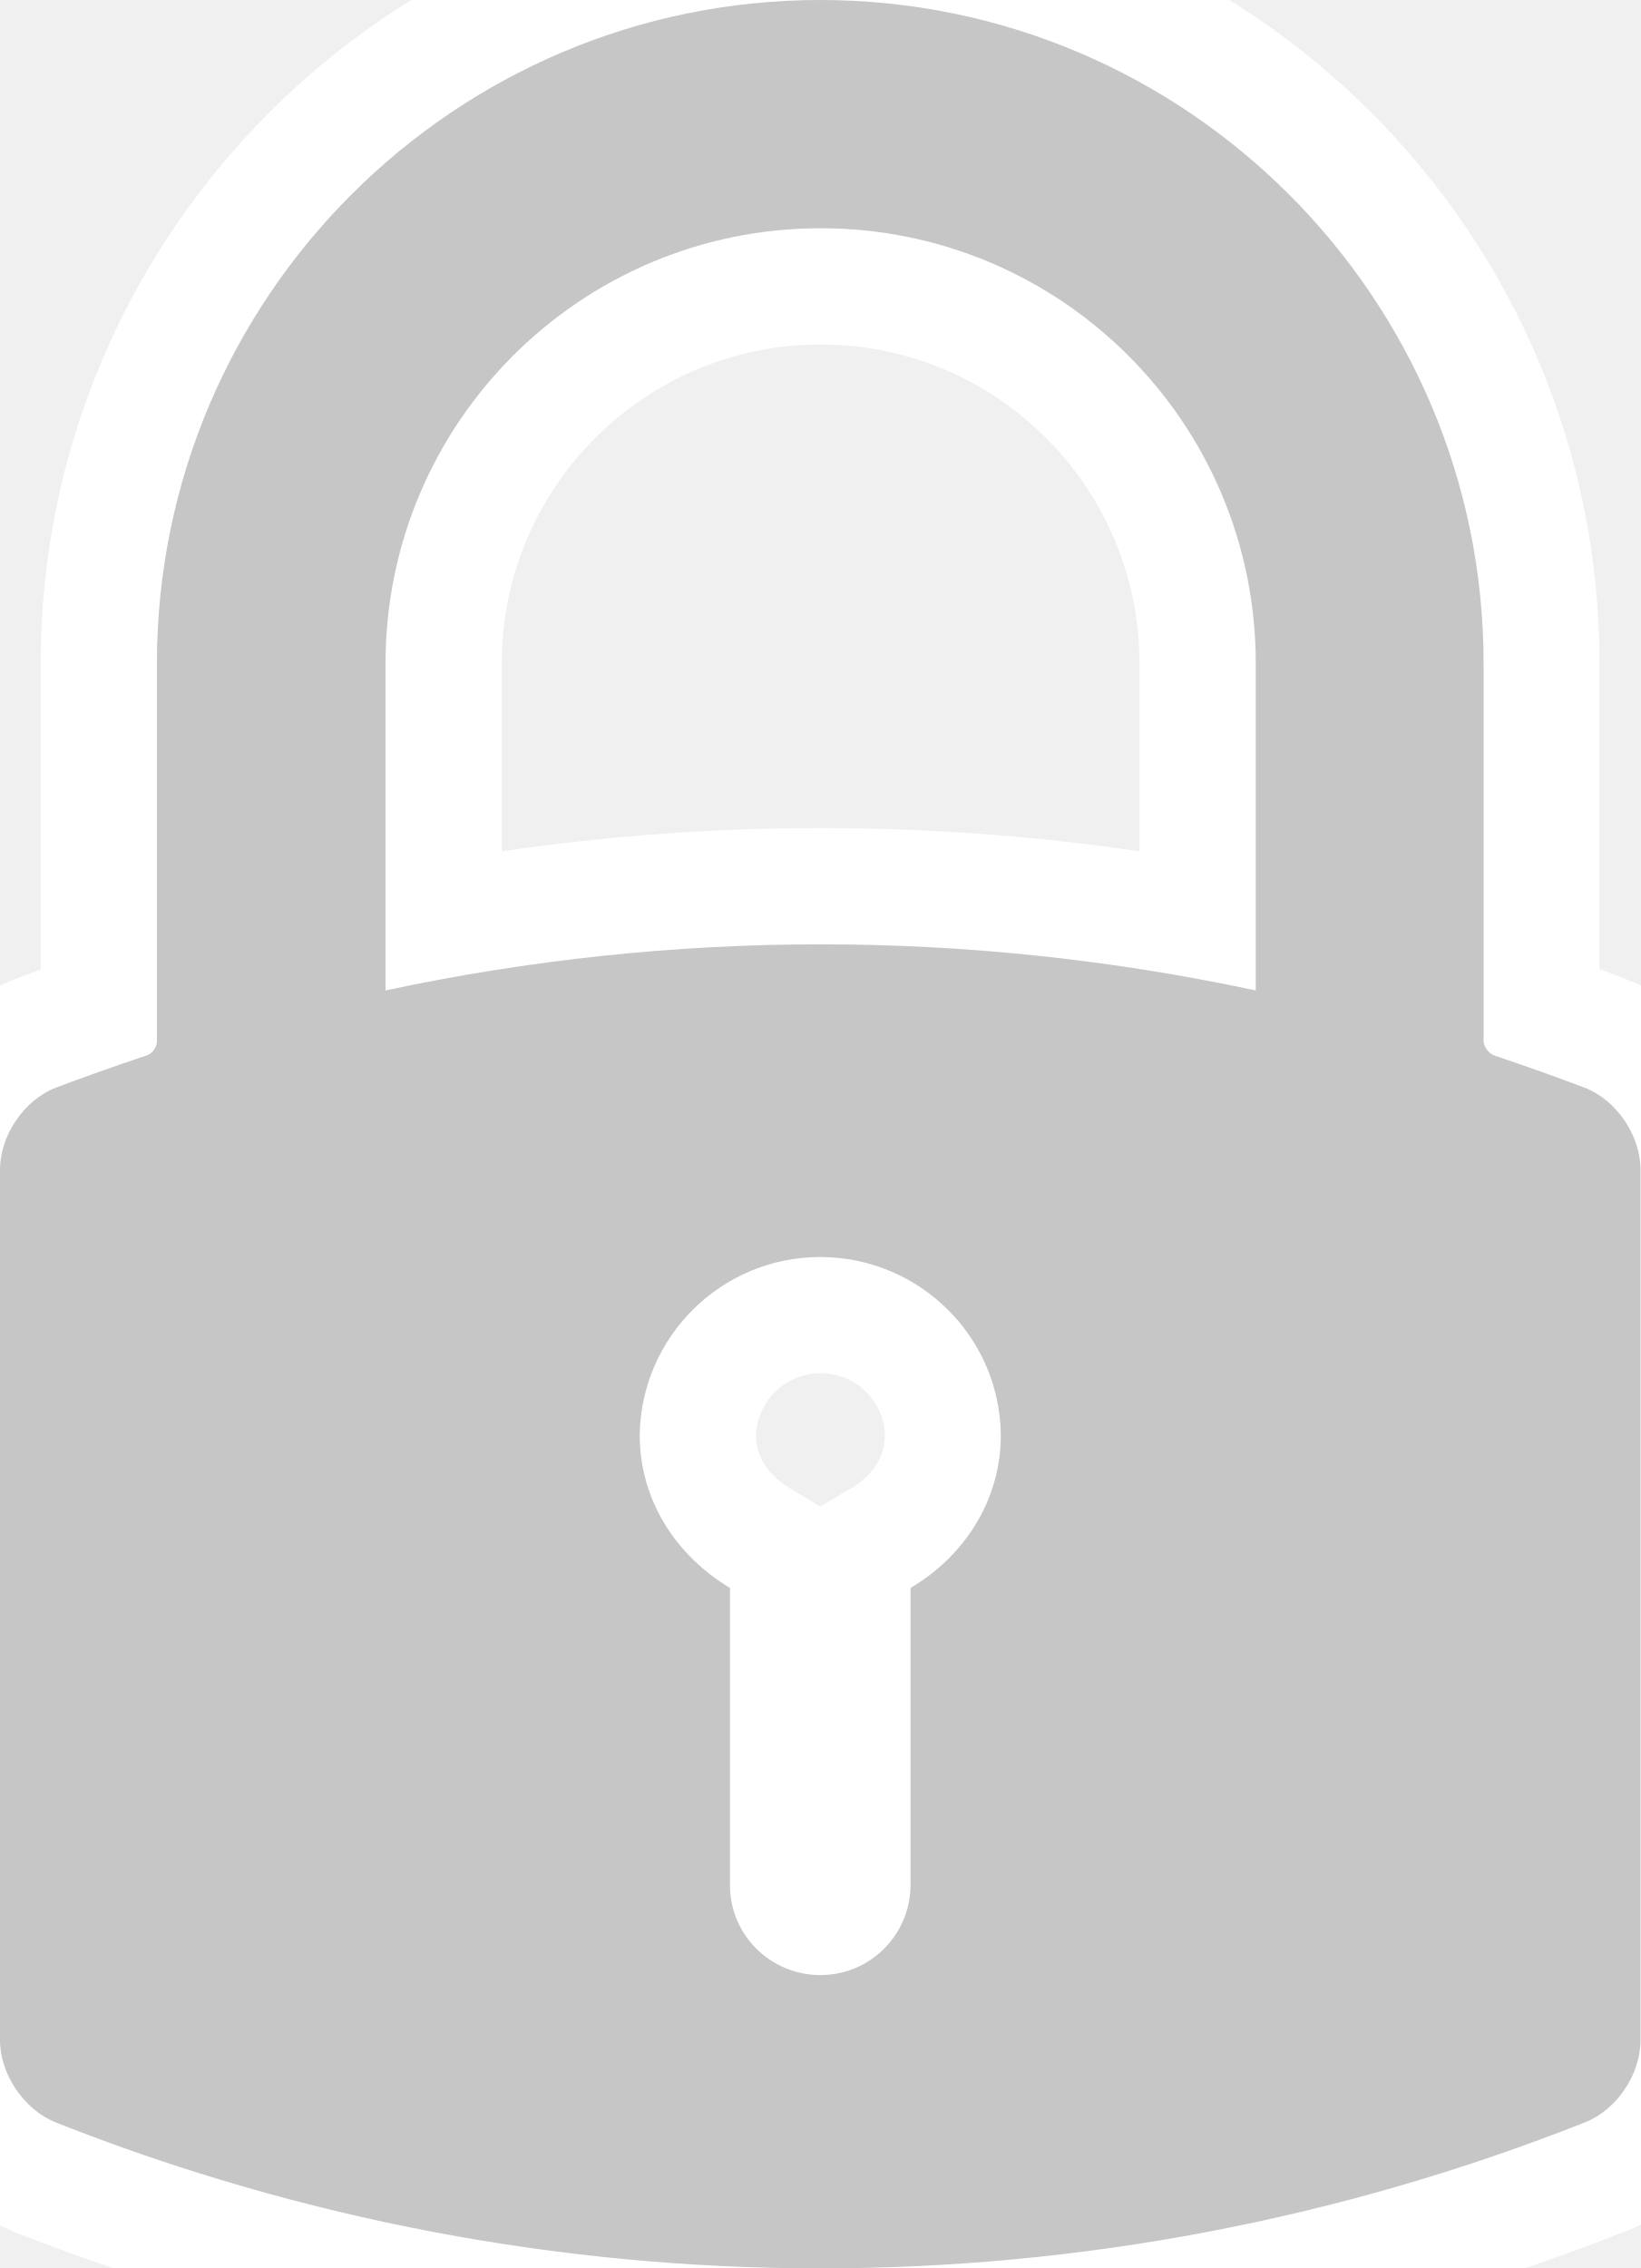
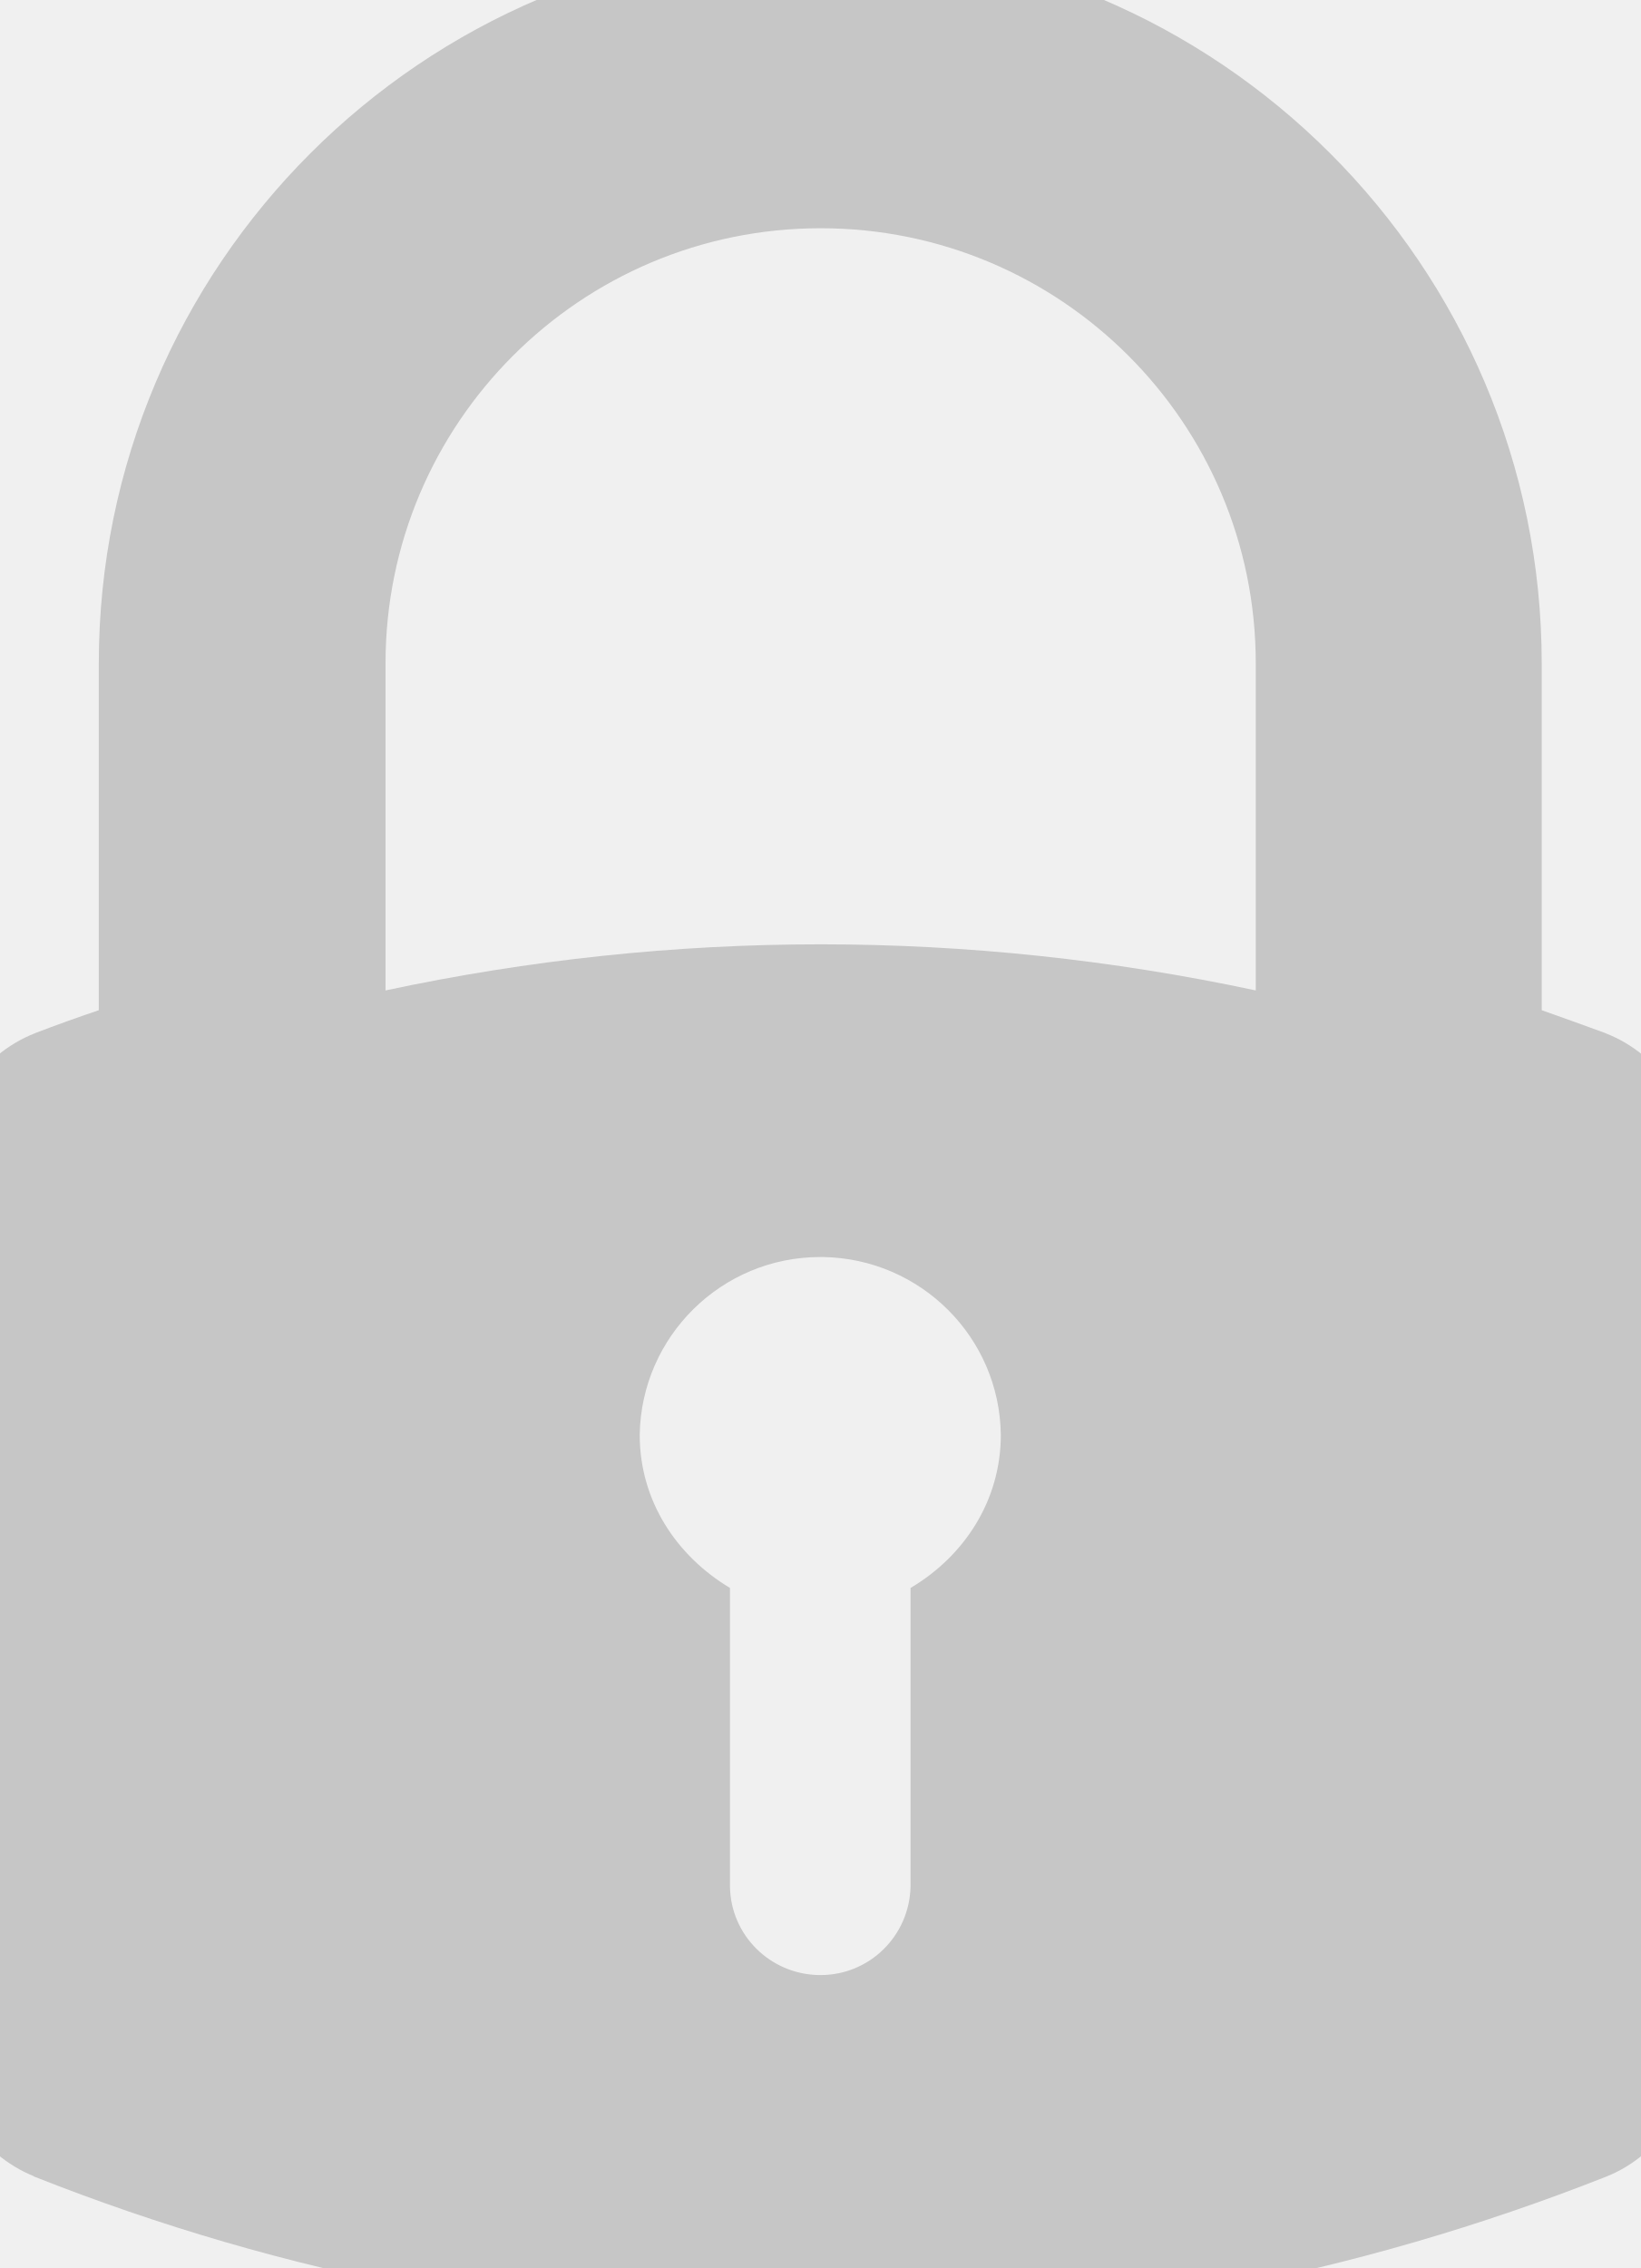
<svg xmlns="http://www.w3.org/2000/svg" version="1.1" id="Laag_1" x="0px" y="0px" viewBox="0 0 423.4 585.3" style="enable-background:new 0 0 423.4 585.3;" xml:space="preserve">
  <style type="text/css">
	.st0{fill:#C6C6C6;}
- 	.st1{fill:#FFFFFF;}
</style>
-   <g>
-     <path class="st0" d="M211.7,600.4c-69.8,0-138.1-13-202.9-38.7l-0.1-0.1C-5.1,556-15,541.3-15,526.5V301.9   c0-15,10.1-29.8,23.9-35.2l0.2-0.1c5.5-2.1,10.8-4,16.4-5.9v-89.5C25.5,68.5,109-15,211.7-15s186.2,83.5,186.2,186.2v89.5   c5.6,2,11,3.9,16.4,5.9l0.2,0.1c13.9,5.4,23.9,20.2,23.9,35.2v224.6c0,14.9-10,29.7-23.8,35.2C349.8,587.3,281.5,600.4,211.7,600.4   z M203.4,486.7c0.1,4.4,3.7,7.8,8.2,8l0.2,0c4.5,0,8.1-3.5,8.2-8v-85.4l7.4-4.4c10-5.9,15.9-15.8,15.9-26.5   c-0.3-17.1-13.9-30.7-31.1-31l-0.5,0c-17.1,0-31.2,13.9-31.6,31c0,10.8,5.9,20.4,16,26.5l7.3,4.4V486.7z M211.8,228.7   c32.6,0,65.2,2.9,97.3,8.7v-66.2c0-53.7-43.6-97.3-97.3-97.3s-97.3,43.6-97.3,97.3v66.2C146.6,231.6,179.2,228.7,211.8,228.7z" />
-     <path class="st1" d="M211.7,0c94.4,0,171.2,76.8,171.2,171.2V269c0.3,1.4,1.2,2.6,2.5,3.3c9.2,3.1,16.7,5.8,23.6,8.4   c8.2,3.2,14.4,12.3,14.4,21.2v224.6c0,8.9-6.2,18-14.3,21.2c-63.4,25.1-130.4,37.7-197.4,37.7s-134-12.6-197.4-37.7   C6.2,544.4,0,535.3,0,526.5V301.9c0-8.9,6.2-18,14.4-21.2c6.9-2.6,14.4-5.3,23.7-8.4c1.3-0.6,2.2-1.9,2.4-3.3v-97.8   C40.5,76.8,117.3,0,211.7,0 M99.5,255.6c37-7.9,74.6-11.9,112.3-11.9s75.3,4,112.3,11.9v-84.4c0-62.1-50.3-112.3-112.3-112.3   S99.5,109.2,99.5,171.2V255.6 M211.8,509.7c12.6,0,22.9-10.1,23.2-22.8v-77.1c13.7-8.1,23.3-22.4,23.3-39.5   c-0.3-25.2-20.7-45.5-45.9-45.9c-0.2,0-0.5,0-0.7,0c-25.4,0-46.2,20.4-46.6,45.9c0,17.1,9.6,31.3,23.3,39.5v77.1   c0.2,12.5,10.3,22.5,22.8,22.8C211.4,509.7,211.6,509.7,211.8,509.7 M211.7-30C100.8-30,10.5,60.3,10.5,171.2v79   c-2.2,0.8-4.4,1.6-6.7,2.5l-0.2,0.1l-0.2,0.1c-19.7,7.7-33.5,27.9-33.5,49.1v224.6c0,20.9,13.6,41.1,33,49l0.1,0.1l0.1,0.1   C69.9,602,140,615.4,211.7,615.4s141.8-13.4,208.4-39.8c19.6-7.7,33.3-27.9,33.3-49.1V301.9c0-21.2-13.8-41.5-33.5-49.1l-0.2-0.1   l-0.2-0.1c-2.2-0.8-4.5-1.7-6.7-2.5v-78.9C412.9,60.3,322.6-30,211.7-30L211.7-30z M129.5,219.7v-48.5c0-45.4,36.9-82.3,82.3-82.3   s82.3,36.9,82.3,82.3v48.5c-27.2-4-54.8-6-82.3-6S156.7,215.7,129.5,219.7L129.5,219.7z M195.1,370.5c0.3-8.9,7.6-16.1,16.6-16.1   l0.3,0c9,0.1,16.2,7.2,16.4,16.1c-0.1,7.7-6,12-8.6,13.5l-8.1,4.8l-7.8-4.7C200.6,382.1,195.2,377.8,195.1,370.5L195.1,370.5z" />
-   </g>
+   <path class="st0" d="M414.5,266.7l-0.2-0.1c-5.4-2-10.8-3.9-16.4-5.9v-89.5C397.9,68.5,314.4-15,211.7-15S25.5,68.5,25.5,171.2v89.5  c-5.6,1.9-10.9,3.8-16.4,5.9l-0.2,0.1C-4.9,272.1-15,286.9-15,301.9v224.6c0,14.8,9.9,29.5,23.7,35.1l0.1,0.1  c64.8,25.7,133.1,38.7,202.9,38.7s138.1-13.1,202.9-38.7c13.8-5.5,23.8-20.3,23.8-35.2V301.9C438.4,286.9,428.4,272.1,414.5,266.7z   M235,409.8v77.1c-0.3,12.7-10.6,22.8-23.2,22.8c-0.2,0-0.4,0-0.6,0c-12.5-0.3-22.6-10.3-22.8-22.8v-77.1  c-13.7-8.2-23.3-22.4-23.3-39.5c0.4-25.5,21.2-45.9,46.6-45.9c0.2,0,0.5,0,0.7,0c25.2,0.4,45.6,20.7,45.9,45.9  C258.3,387.4,248.7,401.7,235,409.8z M324.1,255.6c-37-7.9-74.6-11.9-112.3-11.9c-37.7,0-75.3,4-112.3,11.9v-84.4  c0-62,50.3-112.3,112.3-112.3s112.3,50.2,112.3,112.3V255.6z" />
</svg>
